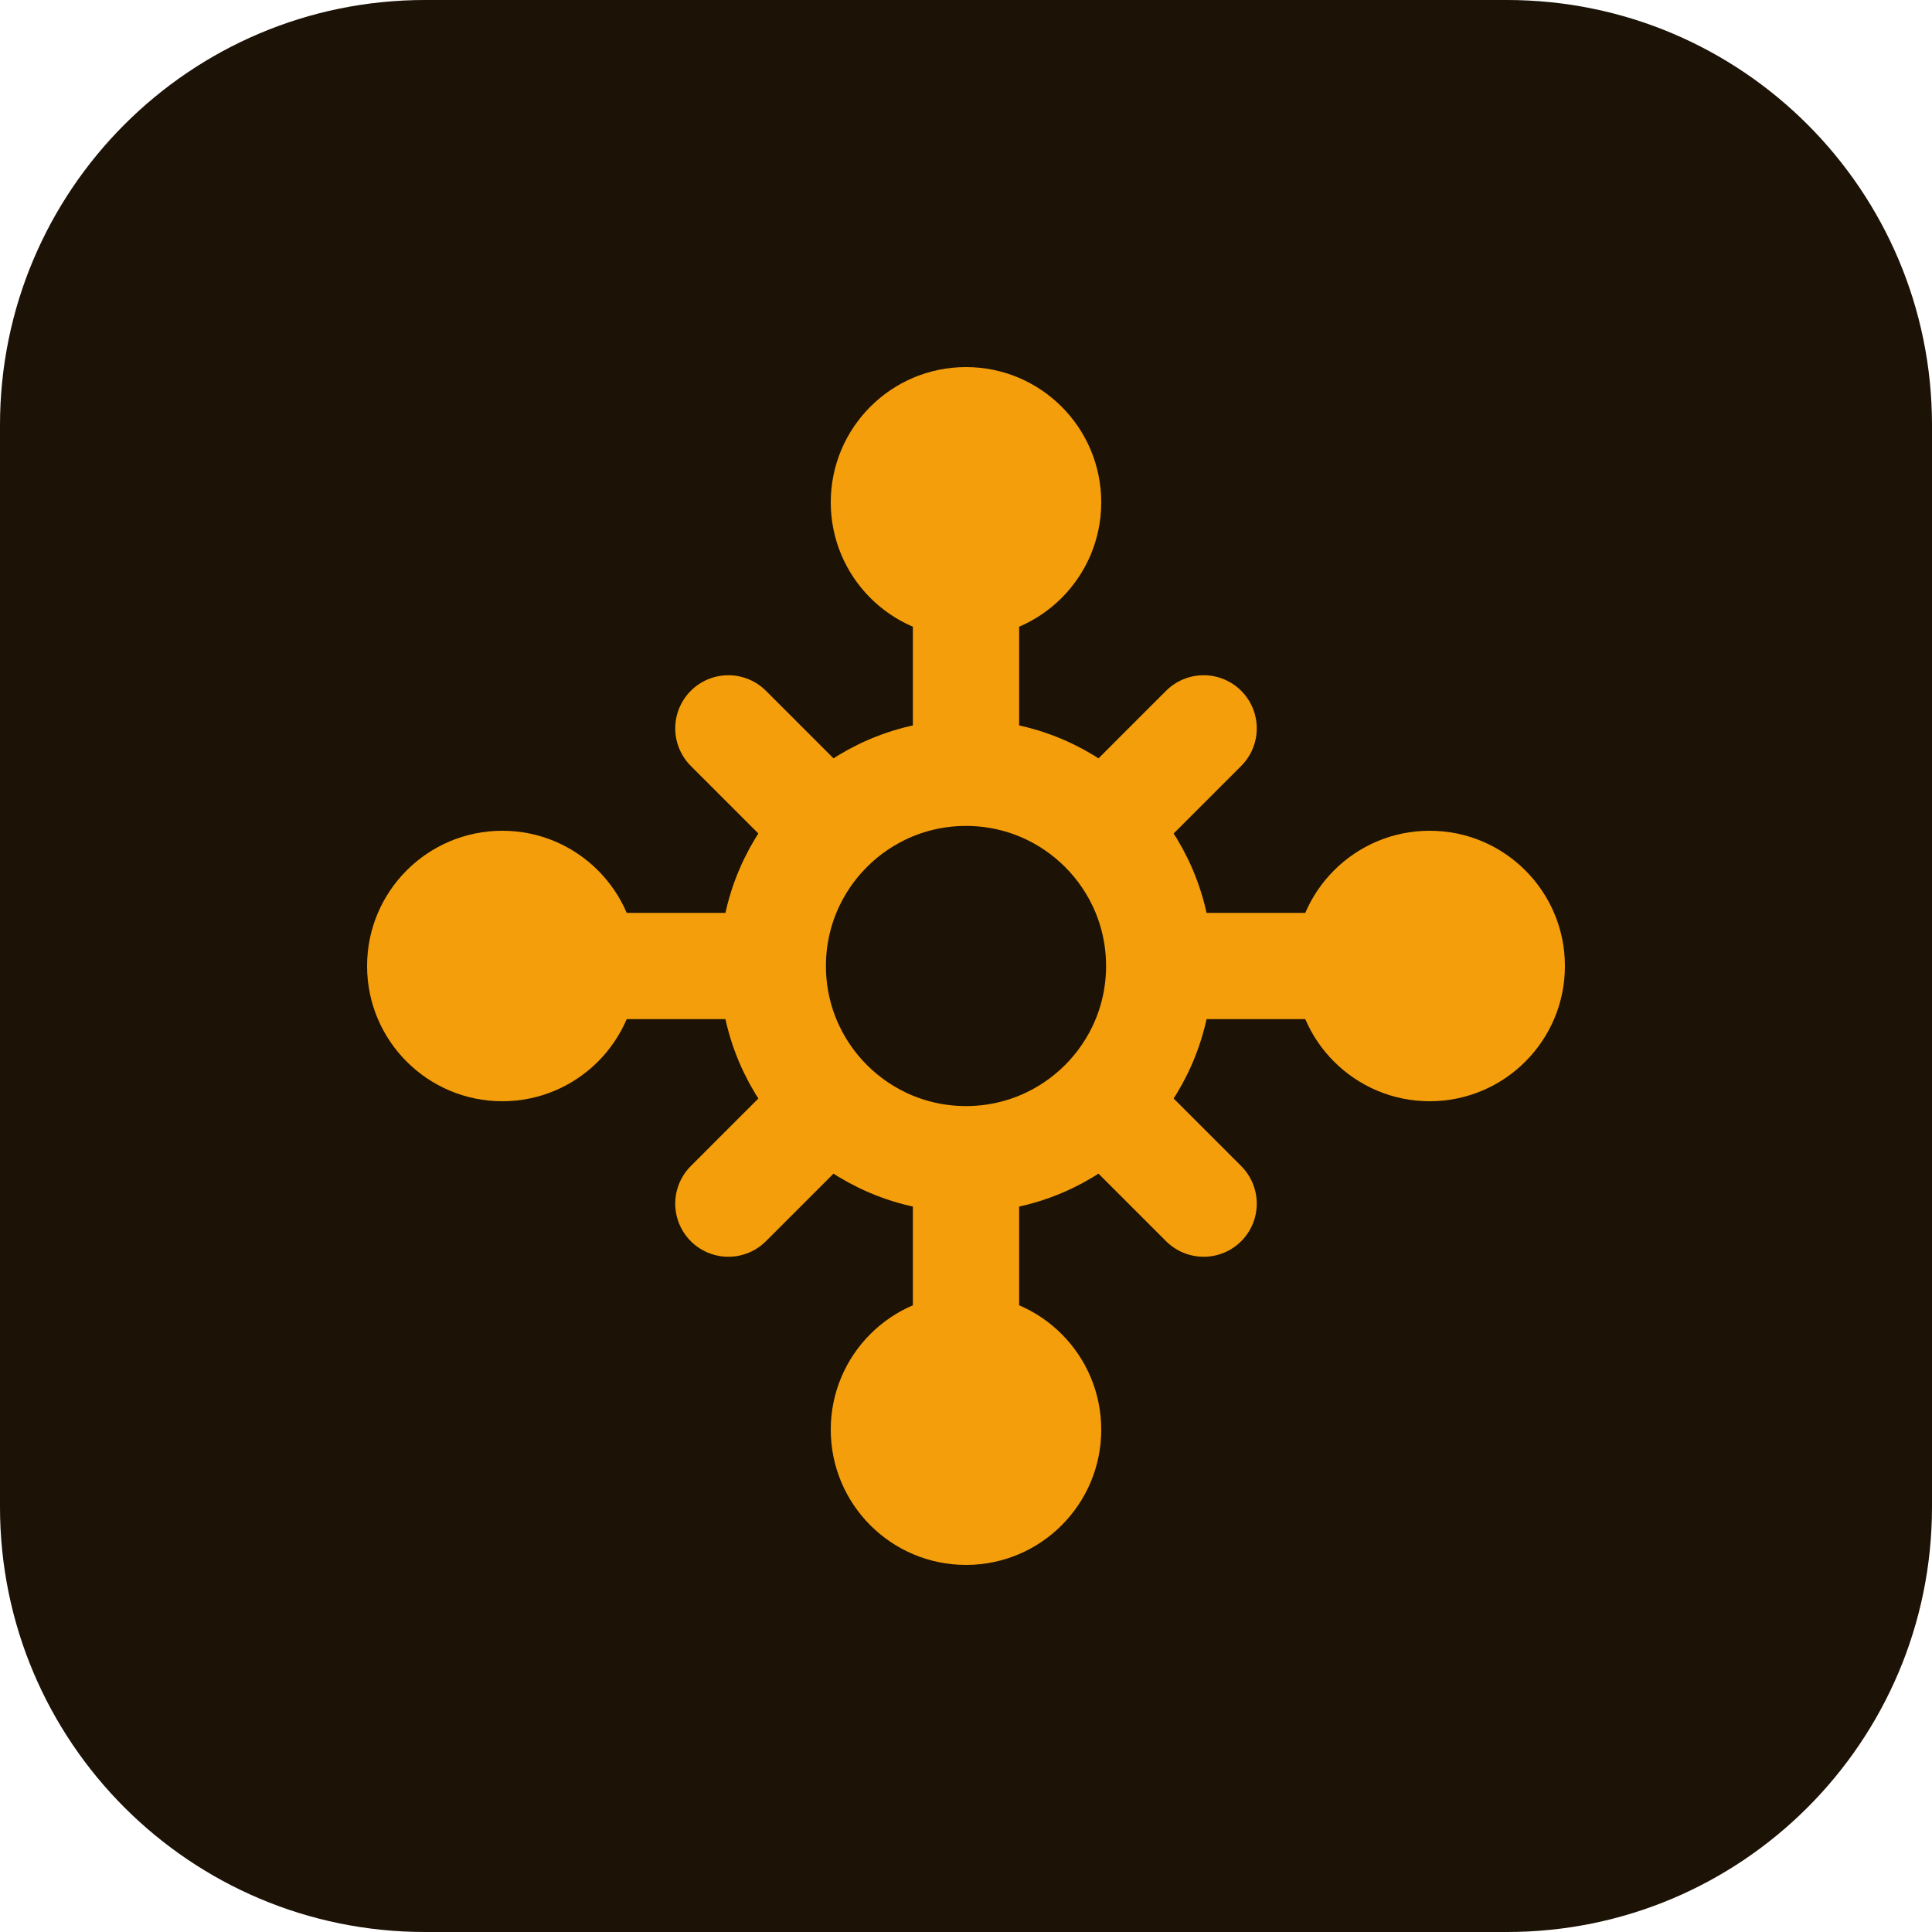
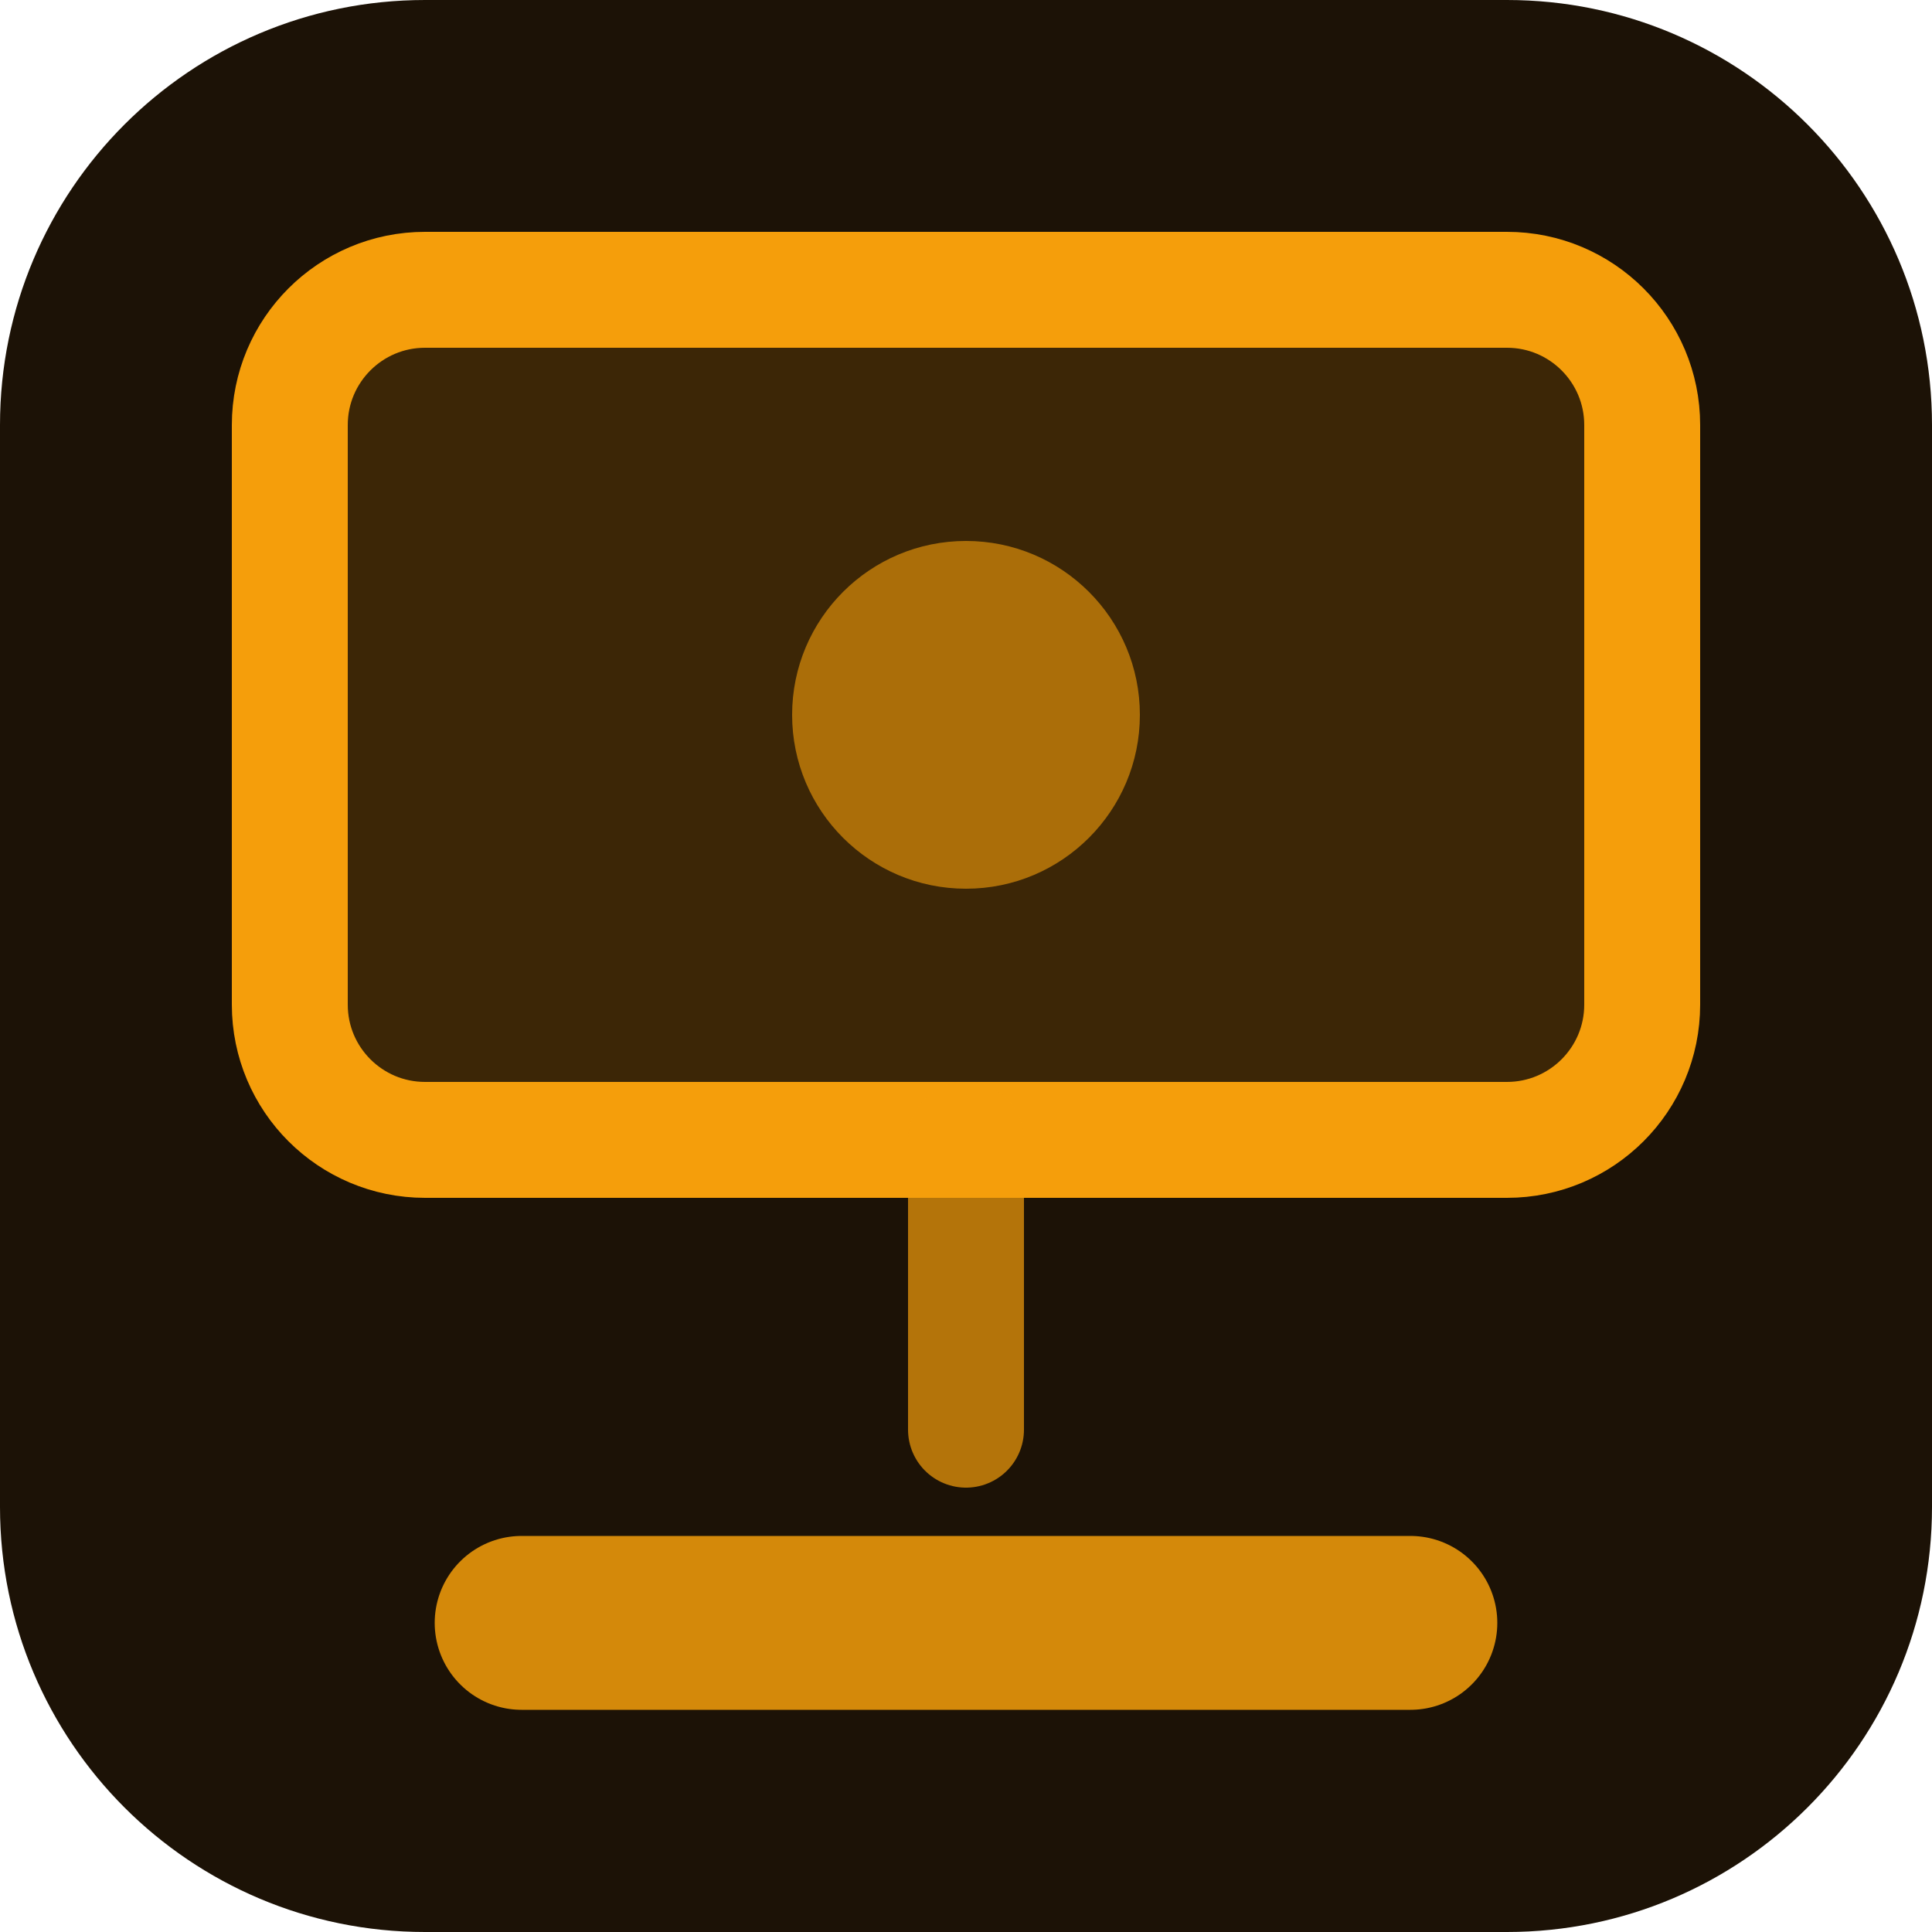
<svg xmlns="http://www.w3.org/2000/svg" viewBox="0 0 100 100">
  <rect width="100" height="100" rx="22" fill="#1c1206" />
-   <path d="M50 32 L50 68 M32 50 L68 50 M37.7 37.7 L62.3 62.3 M62.3 37.7 L37.7 62.3" stroke="#f59e0b" stroke-width="5.5" stroke-linecap="round" fill="none" />
-   <circle cx="50" cy="50" r="10" fill="#1c1206" stroke="#f59e0b" stroke-width="5.5" />
-   <circle cx="50" cy="26" r="7" fill="#f59e0b" />
-   <circle cx="74" cy="50" r="7" fill="#f59e0b" />
-   <circle cx="50" cy="74" r="7" fill="#f59e0b" />
-   <circle cx="26" cy="50" r="7" fill="#f59e0b" />
+   <rect x="15" y="15" width="70" height="44" rx="7" fill="#f59e0b" fill-opacity="0.15" stroke="#f59e0b" stroke-width="6" />
+   <line x1="50" y1="59" x2="50" y2="74" stroke="#f59e0b" stroke-width="6" stroke-linecap="round" opacity="0.7" />
+   <line x1="27" y1="84" x2="73" y2="84" stroke="#f59e0b" stroke-width="9" stroke-linecap="round" opacity="0.85" />
+   <circle cx="50" cy="37" r="9" fill="#f59e0b" opacity="0.6" />
</svg>
